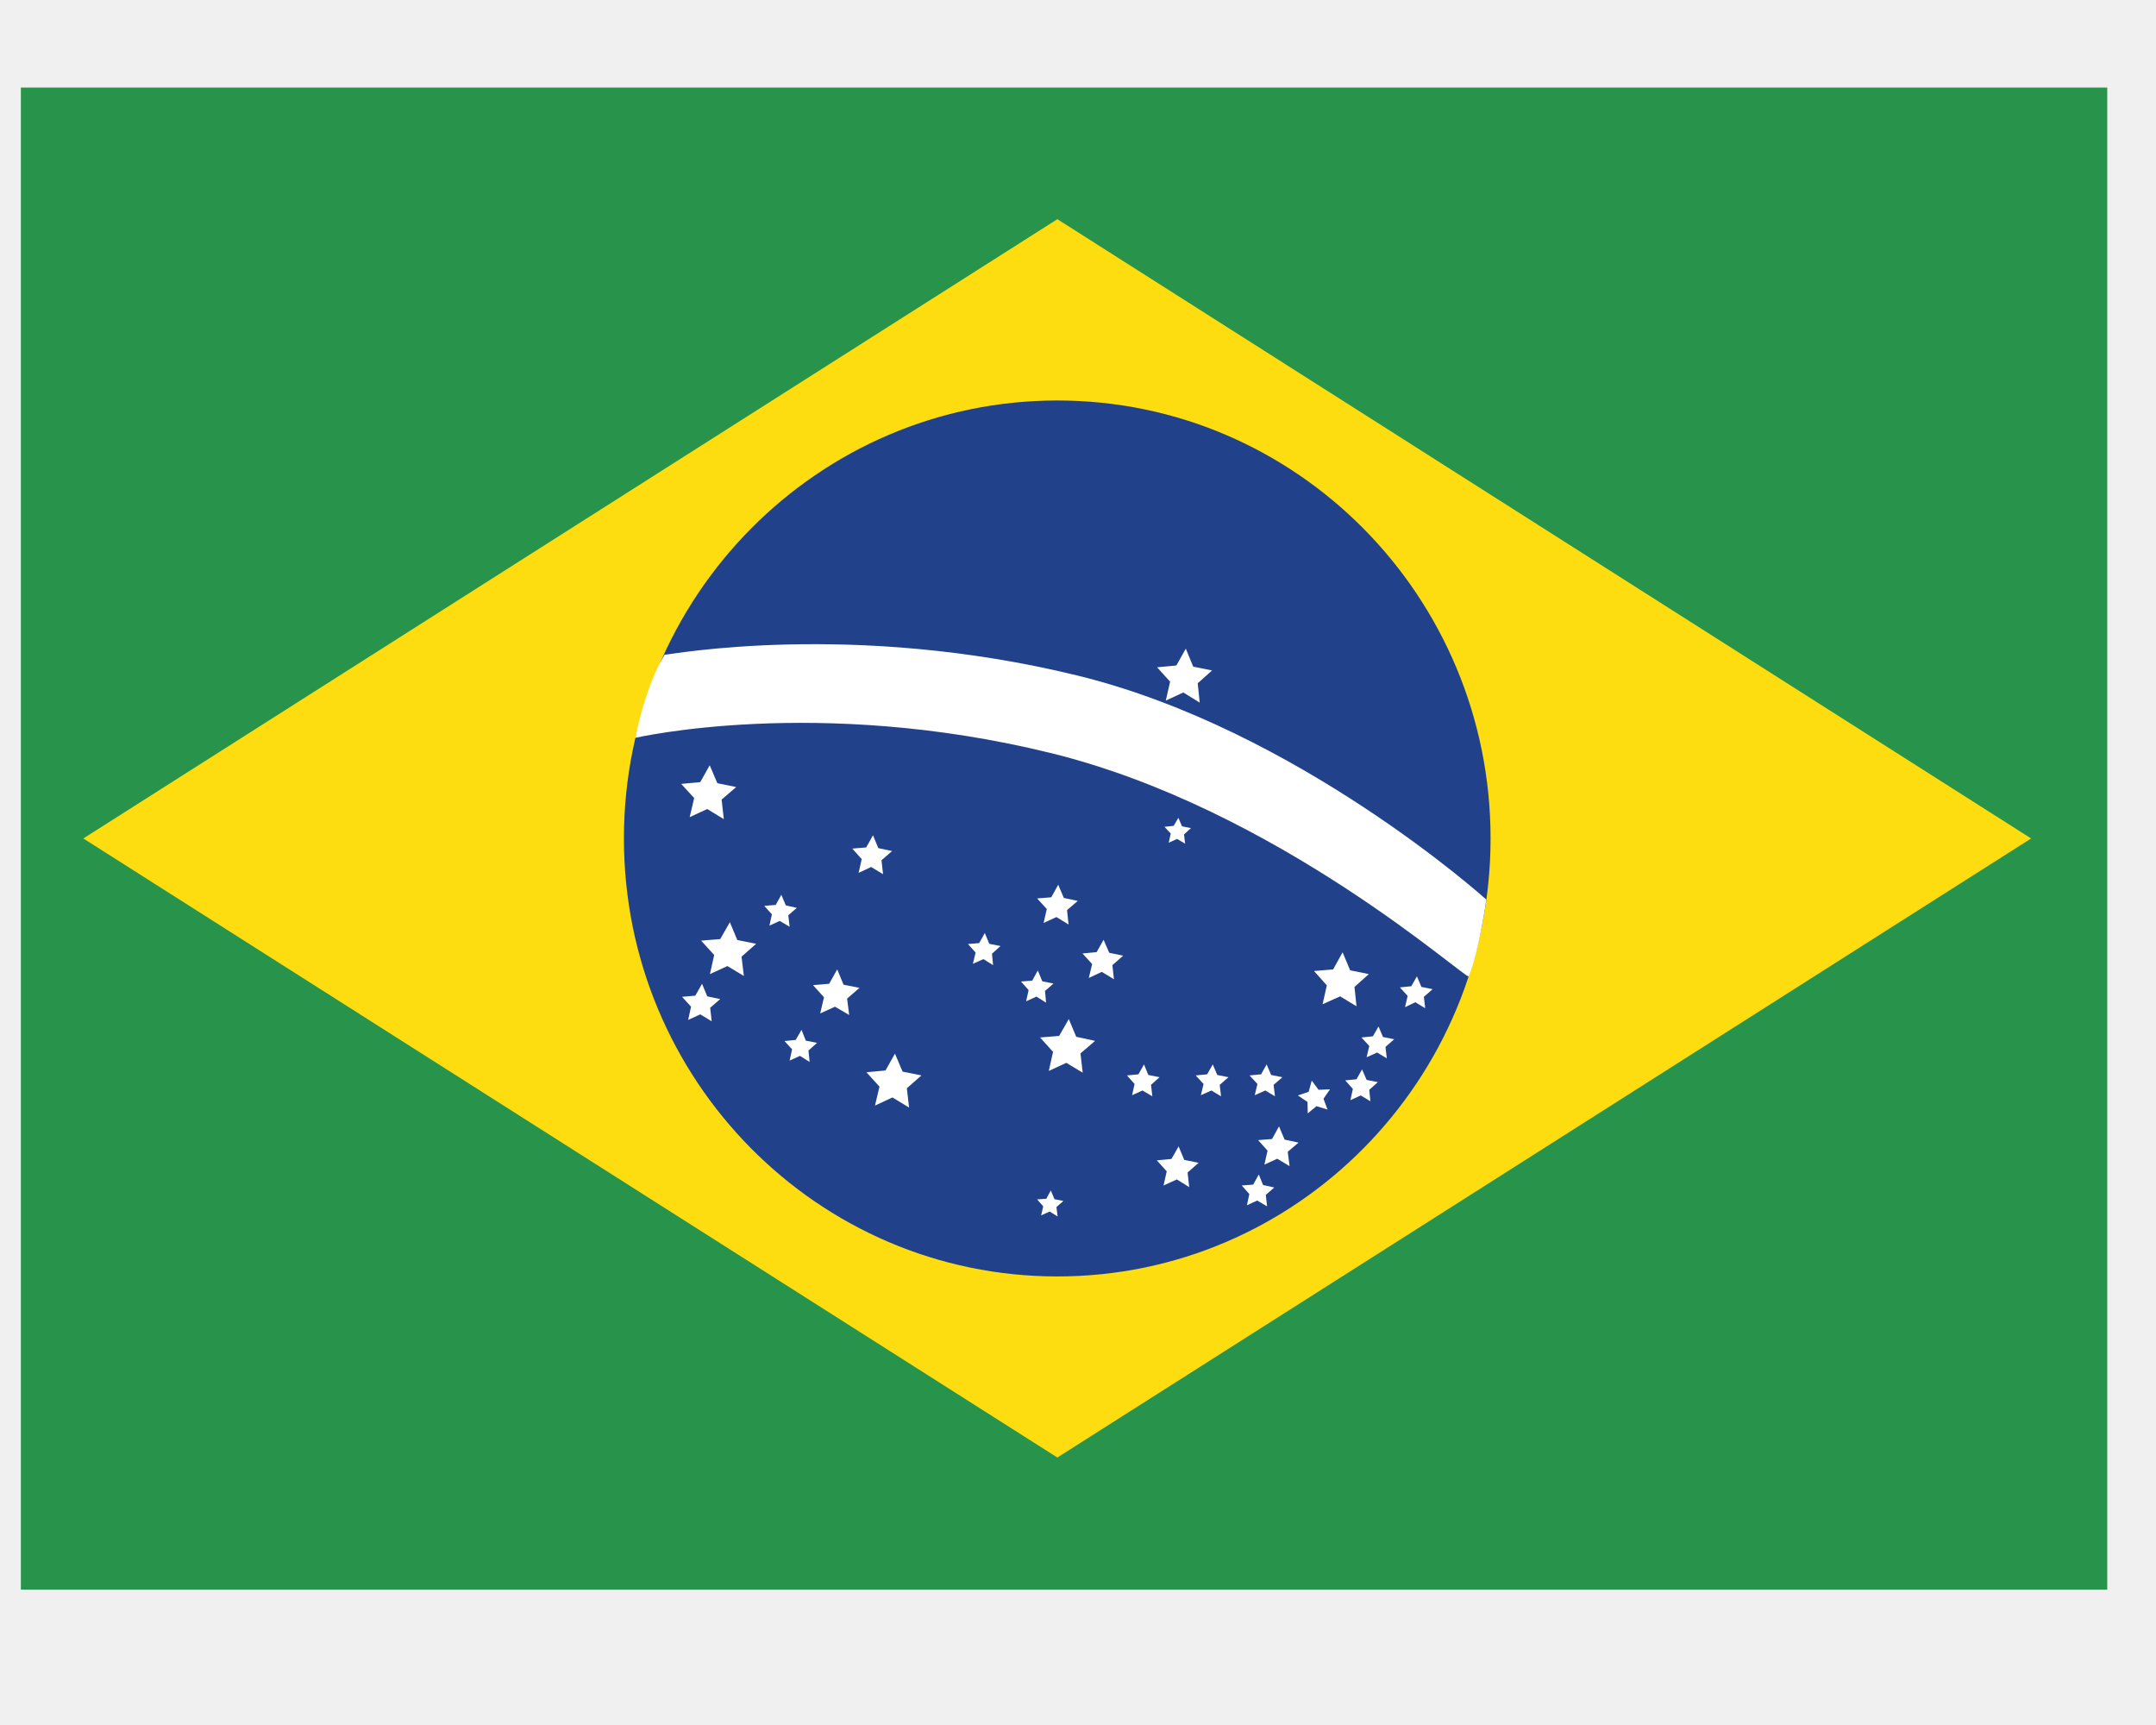
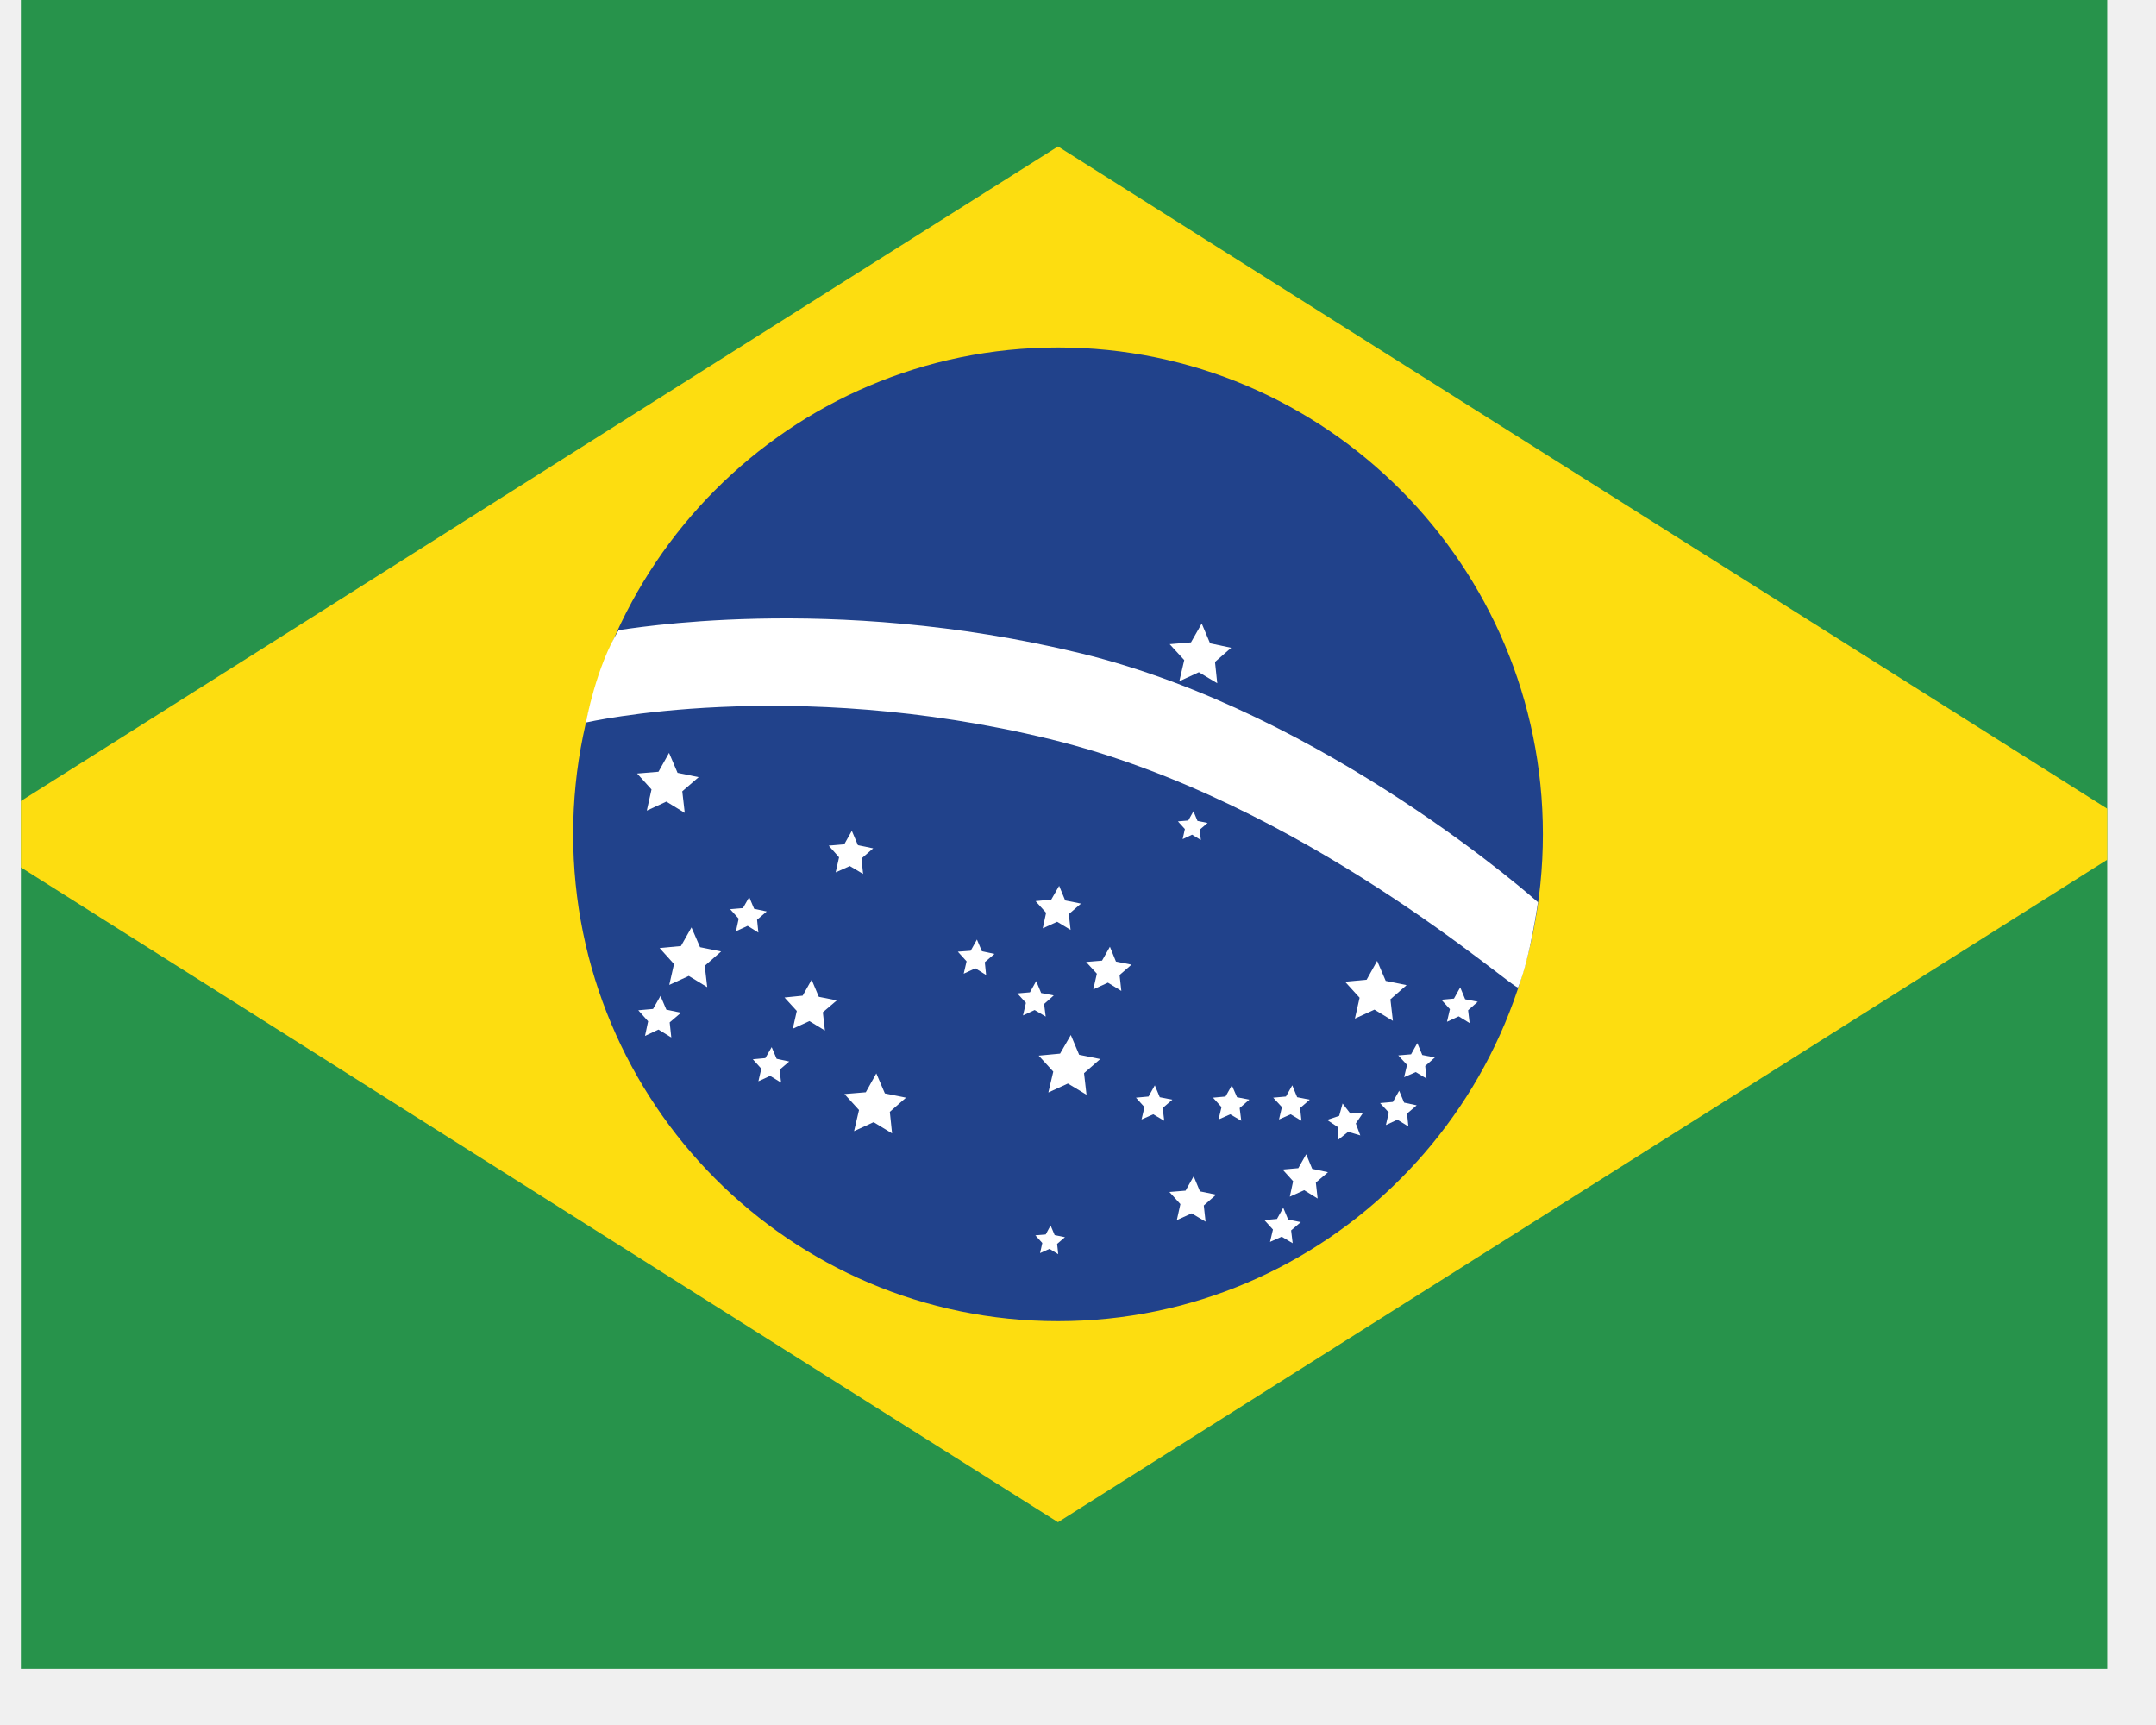
<svg xmlns="http://www.w3.org/2000/svg" width="50" zoomAndPan="magnify" viewBox="0 0 37.5 30" height="40" preserveAspectRatio="xMidYMid meet" version="1.0">
  <defs>
-     <clipPath id="917849e96a">
-       <path d="M 0.363 1.523 L 36.652 1.523 L 36.652 27.652 L 0.363 27.652 Z M 0.363 1.523 " clip-rule="nonzero" />
+     <clipPath id="dfbded8ff5">
+       <path d="M 0.363 0 L 36.652 0 L 36.652 29.031 L 0.363 29.031 Z M 0.363 0 " clip-rule="nonzero" />
+     </clipPath>
+     <clipPath id="db277eb1f8">
+       <path d="M 0.363 2 L 36.652 2 L 36.652 27 L 0.363 27 Z M 0.363 2 " clip-rule="nonzero" />
    </clipPath>
  </defs>
-   <g clip-path="url(#917849e96a)">
-     <path fill="#27934b" d="M 39.762 27.645 L -2.98 27.645 L -2.98 1.52 L 39.762 1.52 L 39.762 27.645 " fill-opacity="1" fill-rule="nonzero" />
+   <g clip-path="url(#dfbded8ff5)">
+     <path fill="#27934b" d="M 42.312 29.023 L -5.508 29.023 L -5.508 -0.004 L 42.312 -0.004 L 42.312 29.023 " fill-opacity="1" fill-rule="nonzero" />
  </g>
-   <path fill="#fddd10" d="M 18.391 3.812 L 1.449 14.582 L 18.391 25.348 L 35.328 14.582 L 18.391 3.812 " fill-opacity="1" fill-rule="nonzero" />
-   <path fill="#21428b" d="M 25.926 14.582 C 25.926 18.789 22.551 22.199 18.391 22.199 C 14.227 22.199 10.852 18.789 10.852 14.582 C 10.852 10.375 14.227 6.965 18.391 6.965 C 22.551 6.965 25.926 10.375 25.926 14.582 " fill-opacity="1" fill-rule="nonzero" />
-   <path fill="#ffffff" d="M 20.867 12.219 L 20.582 12.043 L 20.277 12.184 L 20.352 11.855 L 20.125 11.605 L 20.461 11.574 L 20.625 11.281 L 20.754 11.594 L 21.082 11.66 L 20.832 11.883 L 20.867 12.219 " fill-opacity="1" fill-rule="nonzero" />
-   <path fill="#ffffff" d="M 18.832 18.656 L 18.547 18.484 L 18.242 18.625 L 18.316 18.293 L 18.09 18.043 L 18.422 18.016 L 18.59 17.723 L 18.719 18.031 L 19.047 18.102 L 18.793 18.32 L 18.832 18.656 " fill-opacity="1" fill-rule="nonzero" />
-   <path fill="#ffffff" d="M 19.375 17.031 L 19.164 16.902 L 18.938 17.008 L 18.996 16.766 L 18.828 16.582 L 19.074 16.559 L 19.195 16.344 L 19.293 16.57 L 19.535 16.621 L 19.348 16.785 L 19.375 17.031 " fill-opacity="1" fill-rule="nonzero" />
-   <path fill="#ffffff" d="M 22.43 20.281 L 22.215 20.152 L 21.992 20.254 L 22.047 20.012 L 21.883 19.828 L 22.125 19.809 L 22.246 19.59 L 22.344 19.82 L 22.586 19.871 L 22.398 20.031 L 22.43 20.281 " fill-opacity="1" fill-rule="nonzero" />
-   <path fill="#ffffff" d="M 18.586 16.078 L 18.375 15.949 L 18.152 16.051 L 18.207 15.809 L 18.039 15.625 L 18.285 15.605 L 18.406 15.387 L 18.504 15.617 L 18.746 15.668 L 18.559 15.828 L 18.586 16.078 " fill-opacity="1" fill-rule="nonzero" />
-   <path fill="#ffffff" d="M 17.273 16.785 L 17.105 16.68 L 16.922 16.762 L 16.969 16.566 L 16.836 16.418 L 17.031 16.402 L 17.129 16.227 L 17.207 16.414 L 17.402 16.453 L 17.254 16.586 L 17.273 16.785 " fill-opacity="1" fill-rule="nonzero" />
-   <path fill="#ffffff" d="M 18.195 17.438 L 18.027 17.332 L 17.848 17.414 L 17.891 17.219 L 17.758 17.07 L 17.953 17.055 L 18.051 16.879 L 18.129 17.066 L 18.324 17.105 L 18.176 17.234 L 18.195 17.438 " fill-opacity="1" fill-rule="nonzero" />
-   <path fill="#ffffff" d="M 24.789 17.535 L 24.617 17.43 L 24.438 17.516 L 24.484 17.32 L 24.348 17.172 L 24.547 17.152 L 24.645 16.98 L 24.723 17.164 L 24.918 17.203 L 24.766 17.336 L 24.789 17.535 " fill-opacity="1" fill-rule="nonzero" />
-   <path fill="#ffffff" d="M 24.121 18.406 L 23.953 18.305 L 23.77 18.387 L 23.816 18.191 L 23.68 18.043 L 23.879 18.023 L 23.977 17.852 L 24.055 18.035 L 24.25 18.074 L 24.098 18.207 L 24.121 18.406 " fill-opacity="1" fill-rule="nonzero" />
-   <path fill="#ffffff" d="M 23.836 19.152 L 23.668 19.051 L 23.488 19.133 L 23.531 18.938 L 23.398 18.789 L 23.594 18.77 L 23.691 18.598 L 23.77 18.781 L 23.965 18.82 L 23.816 18.953 L 23.836 19.152 " fill-opacity="1" fill-rule="nonzero" />
-   <path fill="#ffffff" d="M 23.09 19.297 L 22.898 19.238 L 22.746 19.363 L 22.742 19.164 L 22.574 19.051 L 22.762 18.988 L 22.816 18.793 L 22.934 18.953 L 23.133 18.945 L 23.02 19.109 L 23.09 19.297 " fill-opacity="1" fill-rule="nonzero" />
-   <path fill="#ffffff" d="M 22.176 19.066 L 22.008 18.965 L 21.824 19.047 L 21.871 18.852 L 21.734 18.703 L 21.934 18.684 L 22.031 18.512 L 22.109 18.695 L 22.305 18.734 L 22.152 18.867 L 22.176 19.066 " fill-opacity="1" fill-rule="nonzero" />
-   <path fill="#ffffff" d="M 22.039 20.98 L 21.867 20.879 L 21.688 20.961 L 21.73 20.766 L 21.598 20.617 L 21.797 20.602 L 21.895 20.426 L 21.969 20.609 L 22.164 20.652 L 22.016 20.781 L 22.039 20.98 " fill-opacity="1" fill-rule="nonzero" />
-   <path fill="#ffffff" d="M 21.238 19.066 L 21.07 18.965 L 20.887 19.047 L 20.934 18.852 L 20.797 18.703 L 20.996 18.684 L 21.094 18.512 L 21.172 18.695 L 21.367 18.734 L 21.215 18.867 L 21.238 19.066 " fill-opacity="1" fill-rule="nonzero" />
-   <path fill="#ffffff" d="M 20.043 19.066 L 19.871 18.965 L 19.691 19.047 L 19.734 18.852 L 19.602 18.703 L 19.801 18.684 L 19.898 18.512 L 19.973 18.695 L 20.168 18.734 L 20.02 18.867 L 20.043 19.066 " fill-opacity="1" fill-rule="nonzero" />
-   <path fill="#ffffff" d="M 18.395 21.156 L 18.258 21.07 L 18.109 21.137 L 18.145 20.98 L 18.039 20.859 L 18.199 20.848 L 18.277 20.703 L 18.34 20.855 L 18.496 20.887 L 18.375 20.992 L 18.395 21.156 " fill-opacity="1" fill-rule="nonzero" />
-   <path fill="#ffffff" d="M 20.613 14.672 L 20.473 14.59 L 20.328 14.656 L 20.363 14.496 L 20.254 14.379 L 20.414 14.363 L 20.496 14.223 L 20.559 14.371 L 20.715 14.402 L 20.594 14.512 L 20.613 14.672 " fill-opacity="1" fill-rule="nonzero" />
-   <path fill="#ffffff" d="M 20.684 20.645 L 20.469 20.512 L 20.238 20.617 L 20.293 20.371 L 20.121 20.18 L 20.375 20.156 L 20.5 19.938 L 20.598 20.172 L 20.848 20.223 L 20.656 20.391 L 20.684 20.645 " fill-opacity="1" fill-rule="nonzero" />
-   <path fill="#ffffff" d="M 13.734 16.117 L 13.562 16.016 L 13.383 16.098 L 13.426 15.902 L 13.293 15.754 L 13.492 15.738 L 13.59 15.562 L 13.668 15.746 L 13.859 15.789 L 13.711 15.918 L 13.734 16.117 " fill-opacity="1" fill-rule="nonzero" />
-   <path fill="#ffffff" d="M 14.082 18.469 L 13.914 18.363 L 13.734 18.445 L 13.777 18.25 L 13.645 18.105 L 13.84 18.086 L 13.941 17.91 L 14.016 18.098 L 14.211 18.137 L 14.062 18.27 L 14.082 18.469 " fill-opacity="1" fill-rule="nonzero" />
-   <path fill="#ffffff" d="M 15.359 15.203 L 15.152 15.078 L 14.934 15.18 L 14.988 14.941 L 14.824 14.758 L 15.066 14.738 L 15.184 14.527 L 15.277 14.75 L 15.516 14.801 L 15.332 14.961 L 15.359 15.203 " fill-opacity="1" fill-rule="nonzero" />
-   <path fill="#ffffff" d="M 12.379 17.762 L 12.18 17.641 L 11.969 17.738 L 12.02 17.508 L 11.863 17.336 L 12.094 17.316 L 12.211 17.109 L 12.301 17.328 L 12.527 17.375 L 12.352 17.527 L 12.379 17.762 " fill-opacity="1" fill-rule="nonzero" />
-   <path fill="#ffffff" d="M 14.77 17.652 L 14.523 17.508 L 14.266 17.625 L 14.332 17.344 L 14.141 17.133 L 14.422 17.109 L 14.562 16.859 L 14.672 17.125 L 14.949 17.18 L 14.734 17.367 L 14.77 17.652 " fill-opacity="1" fill-rule="nonzero" />
-   <path fill="#ffffff" d="M 15.812 19.262 L 15.523 19.086 L 15.219 19.227 L 15.297 18.898 L 15.07 18.648 L 15.402 18.617 L 15.566 18.324 L 15.699 18.637 L 16.027 18.703 L 15.773 18.926 L 15.812 19.262 " fill-opacity="1" fill-rule="nonzero" />
-   <path fill="#ffffff" d="M 12.938 16.973 L 12.652 16.801 L 12.348 16.941 L 12.422 16.609 L 12.195 16.359 L 12.527 16.332 L 12.695 16.039 L 12.824 16.348 L 13.152 16.414 L 12.898 16.637 L 12.938 16.973 " fill-opacity="1" fill-rule="nonzero" />
-   <path fill="#ffffff" d="M 12.59 14.246 L 12.301 14.07 L 11.996 14.211 L 12.074 13.879 L 11.848 13.633 L 12.18 13.602 L 12.344 13.309 L 12.477 13.621 L 12.805 13.688 L 12.551 13.906 L 12.59 14.246 " fill-opacity="1" fill-rule="nonzero" />
-   <path fill="#ffffff" d="M 23.594 17.5 L 23.309 17.328 L 23.004 17.465 L 23.078 17.137 L 22.855 16.887 L 23.188 16.859 L 23.352 16.562 L 23.484 16.875 L 23.809 16.941 L 23.559 17.164 L 23.594 17.5 " fill-opacity="1" fill-rule="nonzero" />
-   <path fill="#ffffff" d="M 11.051 12.832 C 11.051 12.832 14.211 12.098 18.266 13.094 C 22.215 14.059 25.516 17.059 25.547 16.98 C 25.734 16.508 25.852 15.645 25.852 15.645 C 25.852 15.645 22.574 12.688 18.746 11.75 C 14.824 10.789 11.652 11.387 11.559 11.387 C 11.215 11.949 11.051 12.832 11.051 12.832 " fill-opacity="1" fill-rule="nonzero" />
+   <g clip-path="url(#db277eb1f8)">
+     <path fill="#fddd10" d="M 18.402 2.547 L -0.551 14.508 L 18.402 26.473 L 37.355 14.508 L 18.402 2.547 " fill-opacity="1" fill-rule="nonzero" />
+   </g>
+   <path fill="#21428b" d="M 26.836 14.508 C 26.836 19.184 23.059 22.977 18.402 22.977 C 13.742 22.977 9.969 19.184 9.969 14.508 C 9.969 9.836 13.742 6.043 18.402 6.043 C 23.059 6.043 26.836 9.836 26.836 14.508 " fill-opacity="1" fill-rule="nonzero" />
+   <path fill="#ffffff" d="M 21.172 11.883 L 20.852 11.691 L 20.512 11.848 L 20.598 11.48 L 20.344 11.203 L 20.715 11.172 L 20.902 10.844 L 21.047 11.188 L 21.414 11.266 L 21.133 11.512 L 21.172 11.883 " fill-opacity="1" fill-rule="nonzero" />
+   <path fill="#ffffff" d="M 18.898 19.039 L 18.574 18.844 L 18.234 19 L 18.32 18.637 L 18.066 18.359 L 18.438 18.324 L 18.625 18 L 18.77 18.344 L 19.137 18.418 L 18.855 18.664 L 18.898 19.039 " fill-opacity="1" fill-rule="nonzero" />
+   <path fill="#ffffff" d="M 19.504 17.234 L 19.27 17.09 L 19.016 17.207 L 19.078 16.934 L 18.891 16.73 L 19.168 16.707 L 19.305 16.465 L 19.41 16.723 L 19.68 16.777 L 19.473 16.957 L 19.504 17.234 " fill-opacity="1" fill-rule="nonzero" />
+   <path fill="#ffffff" d="M 22.918 20.844 L 22.684 20.699 L 22.434 20.812 L 22.492 20.543 L 22.309 20.34 L 22.582 20.316 L 22.719 20.074 L 22.824 20.328 L 23.098 20.387 L 22.887 20.566 L 22.918 20.844 " fill-opacity="1" fill-rule="nonzero" />
+   <path fill="#ffffff" d="M 18.621 16.172 L 18.387 16.031 L 18.137 16.145 L 18.195 15.875 L 18.012 15.672 L 18.285 15.645 L 18.422 15.406 L 18.527 15.66 L 18.801 15.715 L 18.59 15.898 L 18.621 16.172 " fill-opacity="1" fill-rule="nonzero" />
+   <path fill="#ffffff" d="M 17.152 16.957 L 16.965 16.84 L 16.762 16.934 L 16.812 16.719 L 16.66 16.551 L 16.883 16.535 L 16.992 16.34 L 17.078 16.543 L 17.297 16.59 L 17.129 16.734 L 17.152 16.957 " fill-opacity="1" fill-rule="nonzero" />
+   <path fill="#ffffff" d="M 18.188 17.68 L 17.996 17.566 L 17.793 17.66 L 17.844 17.441 L 17.695 17.277 L 17.914 17.258 L 18.023 17.062 L 18.109 17.27 L 18.328 17.312 L 18.16 17.461 L 18.188 17.68 " fill-opacity="1" fill-rule="nonzero" />
+   <path fill="#ffffff" d="M 25.562 17.793 L 25.371 17.676 L 25.168 17.77 L 25.219 17.551 L 25.07 17.387 L 25.289 17.367 L 25.398 17.172 L 25.484 17.379 L 25.703 17.422 L 25.535 17.57 L 25.562 17.793 " fill-opacity="1" fill-rule="nonzero" />
+   <path fill="#ffffff" d="M 24.812 18.758 L 24.625 18.645 L 24.422 18.734 L 24.473 18.52 L 24.32 18.355 L 24.543 18.336 L 24.652 18.141 L 24.738 18.348 L 24.957 18.391 L 24.789 18.539 L 24.812 18.758 " fill-opacity="1" fill-rule="nonzero" />
+   <path fill="#ffffff" d="M 24.496 19.59 L 24.305 19.473 L 24.105 19.566 L 24.156 19.348 L 24.004 19.184 L 24.227 19.164 L 24.336 18.969 L 24.422 19.176 L 24.641 19.223 L 24.473 19.367 L 24.496 19.59 " fill-opacity="1" fill-rule="nonzero" />
+   <path fill="#ffffff" d="M 23.66 19.746 L 23.449 19.684 L 23.273 19.824 L 23.27 19.602 L 23.082 19.477 L 23.293 19.406 L 23.352 19.191 L 23.488 19.367 L 23.707 19.355 L 23.582 19.539 L 23.66 19.746 " fill-opacity="1" fill-rule="nonzero" />
+   <path fill="#ffffff" d="M 22.637 19.492 L 22.449 19.379 L 22.246 19.469 L 22.297 19.254 L 22.145 19.09 L 22.367 19.07 L 22.477 18.875 L 22.562 19.082 L 22.781 19.125 L 22.613 19.27 L 22.637 19.492 " fill-opacity="1" fill-rule="nonzero" />
+   <path fill="#ffffff" d="M 22.484 21.621 L 22.293 21.508 L 22.09 21.598 L 22.141 21.383 L 21.992 21.219 L 22.211 21.199 L 22.32 21.004 L 22.406 21.211 L 22.625 21.254 L 22.457 21.398 L 22.484 21.621 " fill-opacity="1" fill-rule="nonzero" />
+   <path fill="#ffffff" d="M 21.59 19.492 L 21.398 19.379 L 21.195 19.469 L 21.246 19.254 L 21.098 19.09 L 21.316 19.07 L 21.426 18.875 L 21.516 19.082 L 21.73 19.125 L 21.562 19.27 L 21.59 19.492 " fill-opacity="1" fill-rule="nonzero" />
+   <path fill="#ffffff" d="M 20.25 19.492 L 20.059 19.379 L 19.855 19.469 L 19.906 19.254 L 19.758 19.09 L 19.977 19.07 L 20.086 18.875 L 20.172 19.082 L 20.391 19.125 L 20.223 19.27 L 20.25 19.492 " fill-opacity="1" fill-rule="nonzero" />
+   <path fill="#ffffff" d="M 18.406 21.812 L 18.254 21.719 L 18.09 21.793 L 18.129 21.617 L 18.008 21.484 L 18.188 21.469 L 18.273 21.312 L 18.344 21.48 L 18.523 21.516 L 18.387 21.633 L 18.406 21.812 " fill-opacity="1" fill-rule="nonzero" />
+   <path fill="#ffffff" d="M 20.887 14.609 L 20.734 14.516 L 20.57 14.594 L 20.609 14.418 L 20.488 14.285 L 20.668 14.27 L 20.758 14.109 L 20.828 14.277 L 21.004 14.312 L 20.867 14.43 L 20.887 14.609 " fill-opacity="1" fill-rule="nonzero" />
+   <path fill="#ffffff" d="M 20.969 21.246 L 20.727 21.102 L 20.469 21.219 L 20.531 20.941 L 20.34 20.73 L 20.621 20.707 L 20.762 20.457 L 20.871 20.719 L 21.152 20.777 L 20.938 20.965 L 20.969 21.246 " fill-opacity="1" fill-rule="nonzero" />
+   <path fill="#ffffff" d="M 13.191 16.219 L 13.004 16.102 L 12.801 16.195 L 12.848 15.977 L 12.699 15.812 L 12.922 15.793 L 13.031 15.602 L 13.117 15.805 L 13.336 15.852 L 13.168 15.996 L 13.191 16.219 " fill-opacity="1" fill-rule="nonzero" />
+   <path fill="#ffffff" d="M 13.586 18.828 L 13.395 18.711 L 13.191 18.805 L 13.242 18.586 L 13.094 18.422 L 13.312 18.402 L 13.422 18.211 L 13.508 18.414 L 13.727 18.461 L 13.559 18.605 L 13.586 18.828 " fill-opacity="1" fill-rule="nonzero" />
+   <path fill="#ffffff" d="M 15.012 15.199 L 14.781 15.062 L 14.535 15.172 L 14.594 14.91 L 14.414 14.707 L 14.684 14.684 L 14.816 14.449 L 14.922 14.699 L 15.188 14.754 L 14.984 14.93 L 15.012 15.199 " fill-opacity="1" fill-rule="nonzero" />
+   <path fill="#ffffff" d="M 11.676 18.043 L 11.453 17.906 L 11.219 18.016 L 11.273 17.762 L 11.102 17.57 L 11.359 17.547 L 11.488 17.32 L 11.59 17.559 L 11.844 17.613 L 11.648 17.781 L 11.676 18.043 " fill-opacity="1" fill-rule="nonzero" />
+   <path fill="#ffffff" d="M 14.348 17.922 L 14.078 17.758 L 13.789 17.891 L 13.859 17.582 L 13.645 17.348 L 13.961 17.316 L 14.117 17.039 L 14.242 17.336 L 14.555 17.398 L 14.312 17.605 L 14.348 17.922 " fill-opacity="1" fill-rule="nonzero" />
+   <path fill="#ffffff" d="M 15.516 19.711 L 15.195 19.516 L 14.855 19.672 L 14.941 19.305 L 14.688 19.027 L 15.059 18.996 L 15.242 18.668 L 15.391 19.016 L 15.758 19.09 L 15.477 19.336 L 15.516 19.711 " fill-opacity="1" fill-rule="nonzero" />
+   <path fill="#ffffff" d="M 12.301 17.168 L 11.98 16.973 L 11.641 17.129 L 11.723 16.766 L 11.473 16.488 L 11.844 16.453 L 12.027 16.129 L 12.176 16.473 L 12.543 16.547 L 12.258 16.797 L 12.301 17.168 " fill-opacity="1" fill-rule="nonzero" />
+   <path fill="#ffffff" d="M 11.91 14.137 L 11.59 13.941 L 11.25 14.098 L 11.332 13.73 L 11.082 13.453 L 11.453 13.422 L 11.637 13.094 L 11.785 13.441 L 12.152 13.516 L 11.867 13.762 L 11.91 14.137 " fill-opacity="1" fill-rule="nonzero" />
+   <path fill="#ffffff" d="M 24.227 17.754 L 23.906 17.559 L 23.566 17.715 L 23.648 17.352 L 23.395 17.074 L 23.77 17.039 L 23.953 16.711 L 24.102 17.059 L 24.465 17.133 L 24.184 17.379 L 24.227 17.754 " fill-opacity="1" fill-rule="nonzero" />
+   <path fill="#ffffff" d="M 10.191 12.566 C 10.191 12.566 13.727 11.75 18.266 12.855 C 22.68 13.93 26.371 17.262 26.406 17.172 C 26.617 16.648 26.75 15.691 26.75 15.691 C 26.75 15.691 23.082 12.406 18.801 11.363 C 14.414 10.297 10.867 10.957 10.762 10.957 C 10.371 11.586 10.191 12.566 10.191 12.566 " fill-opacity="1" fill-rule="nonzero" />
</svg>
